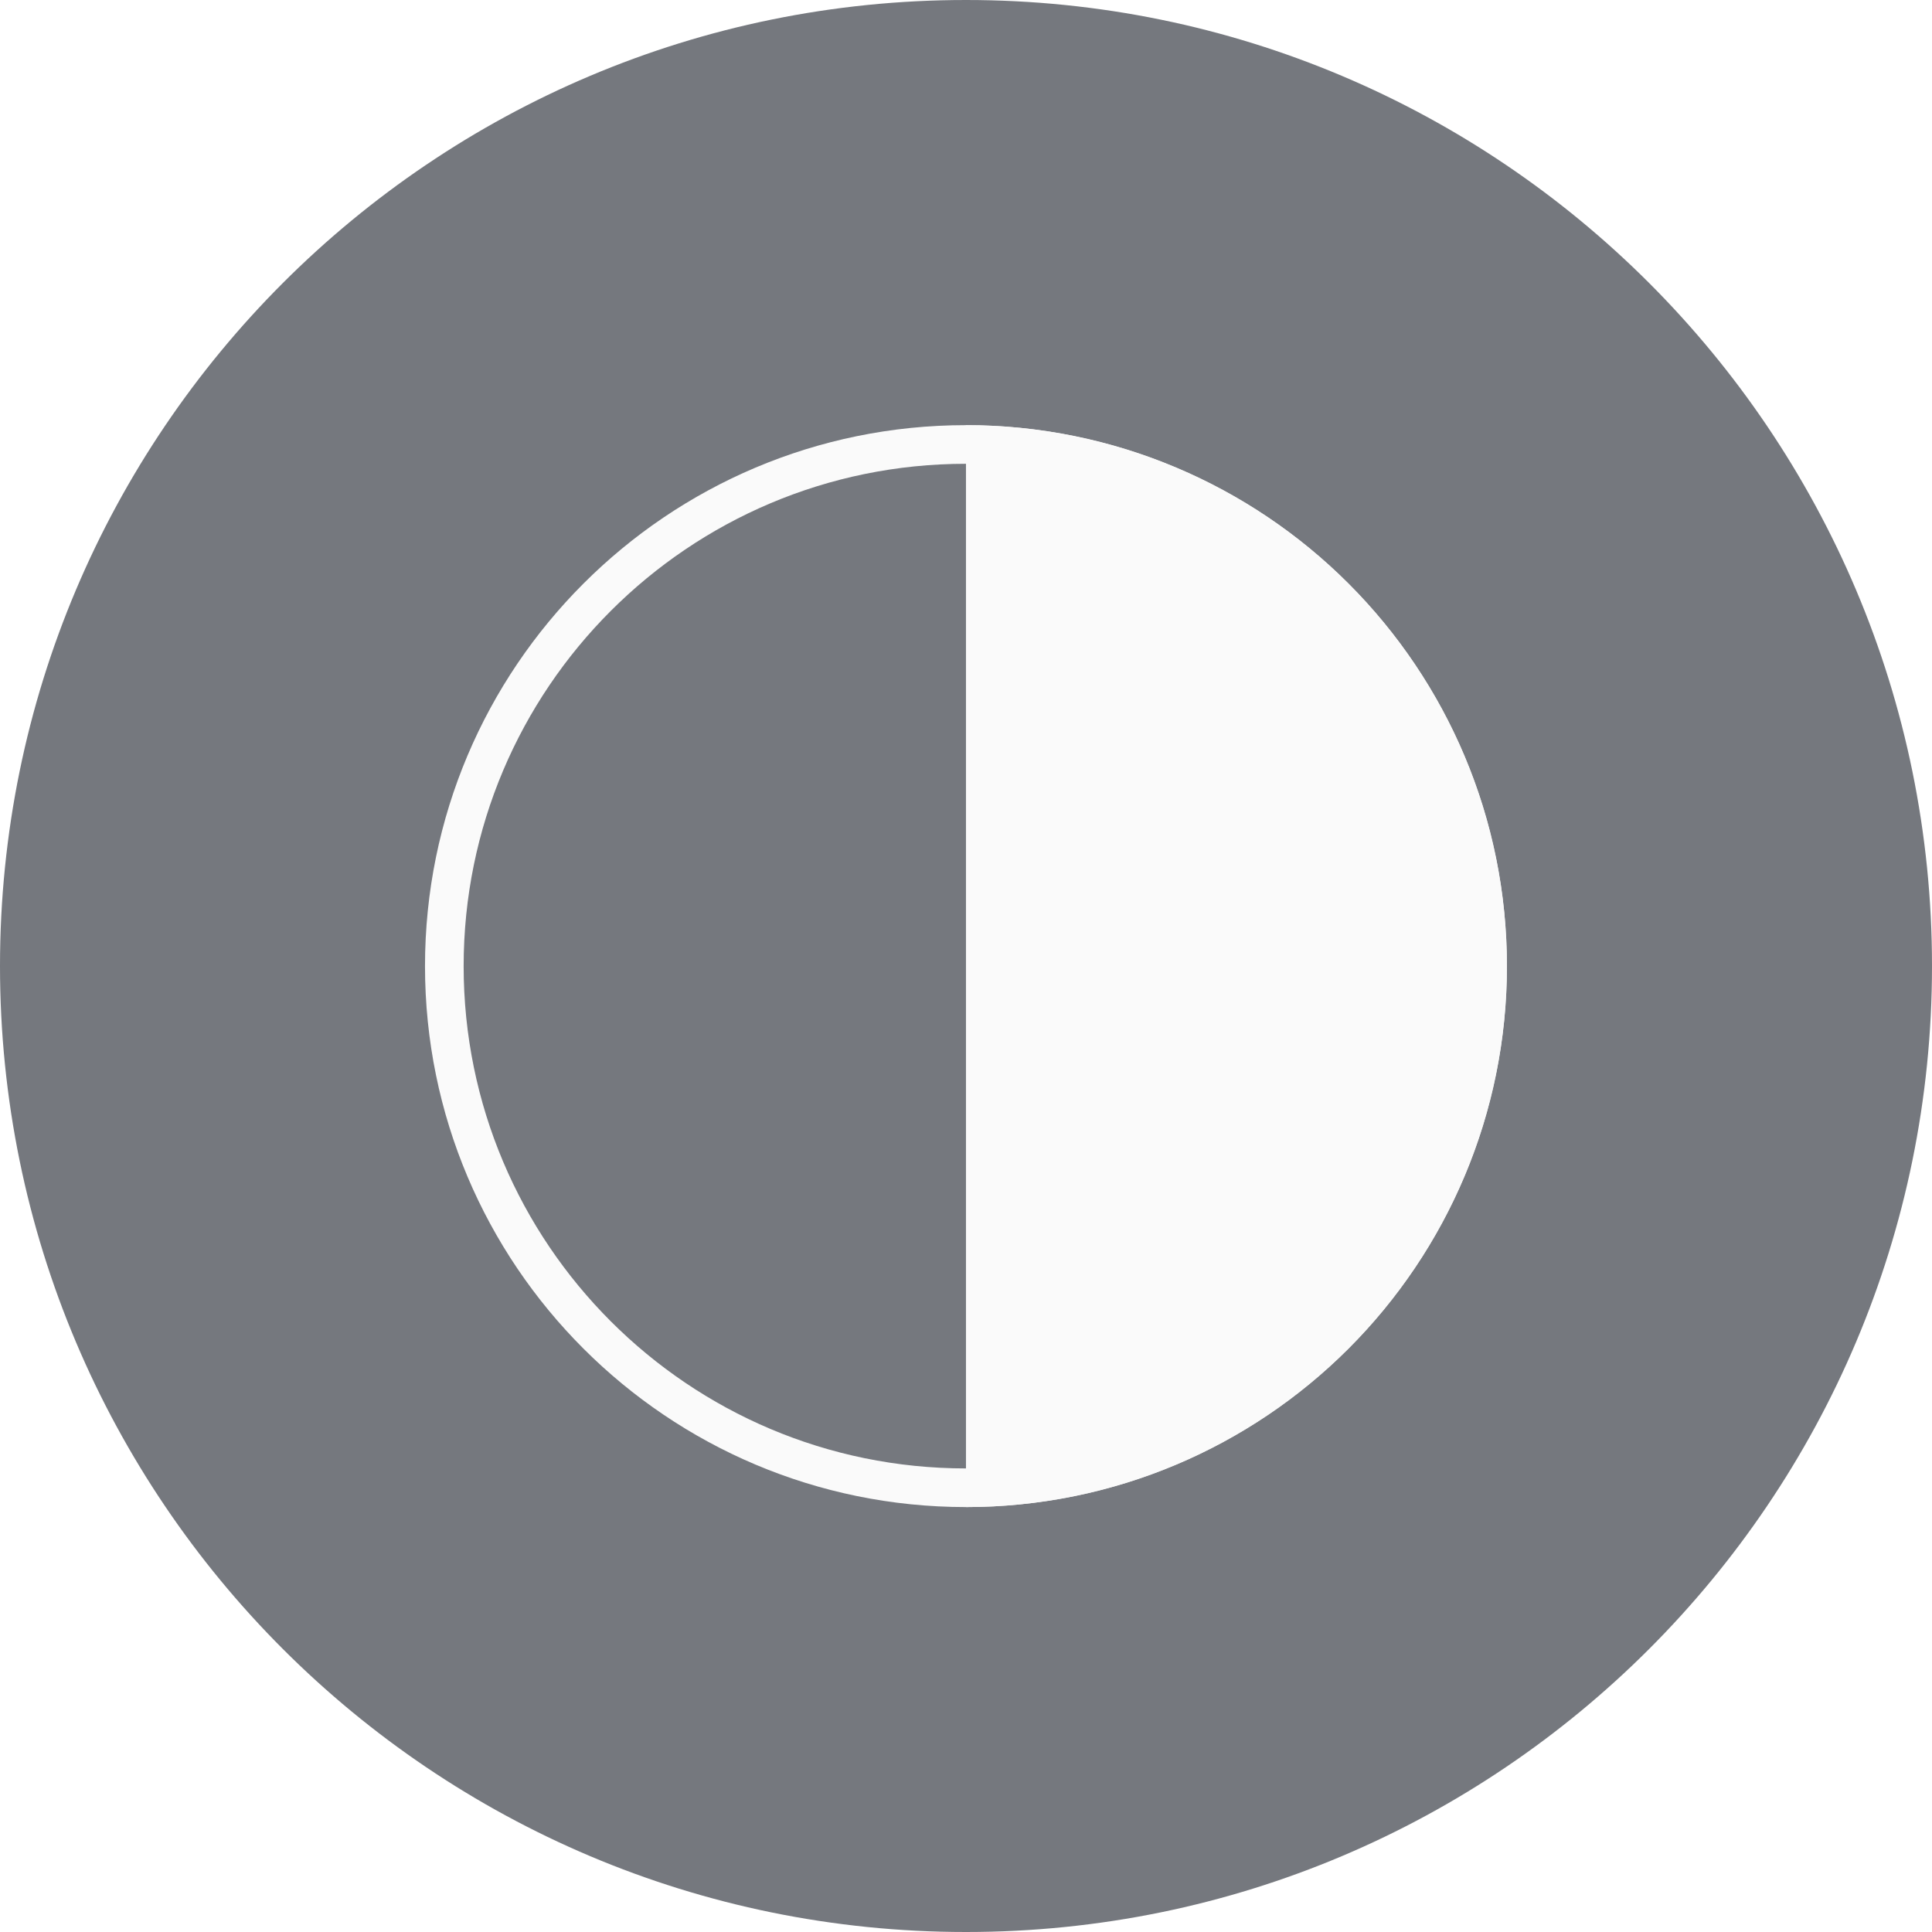
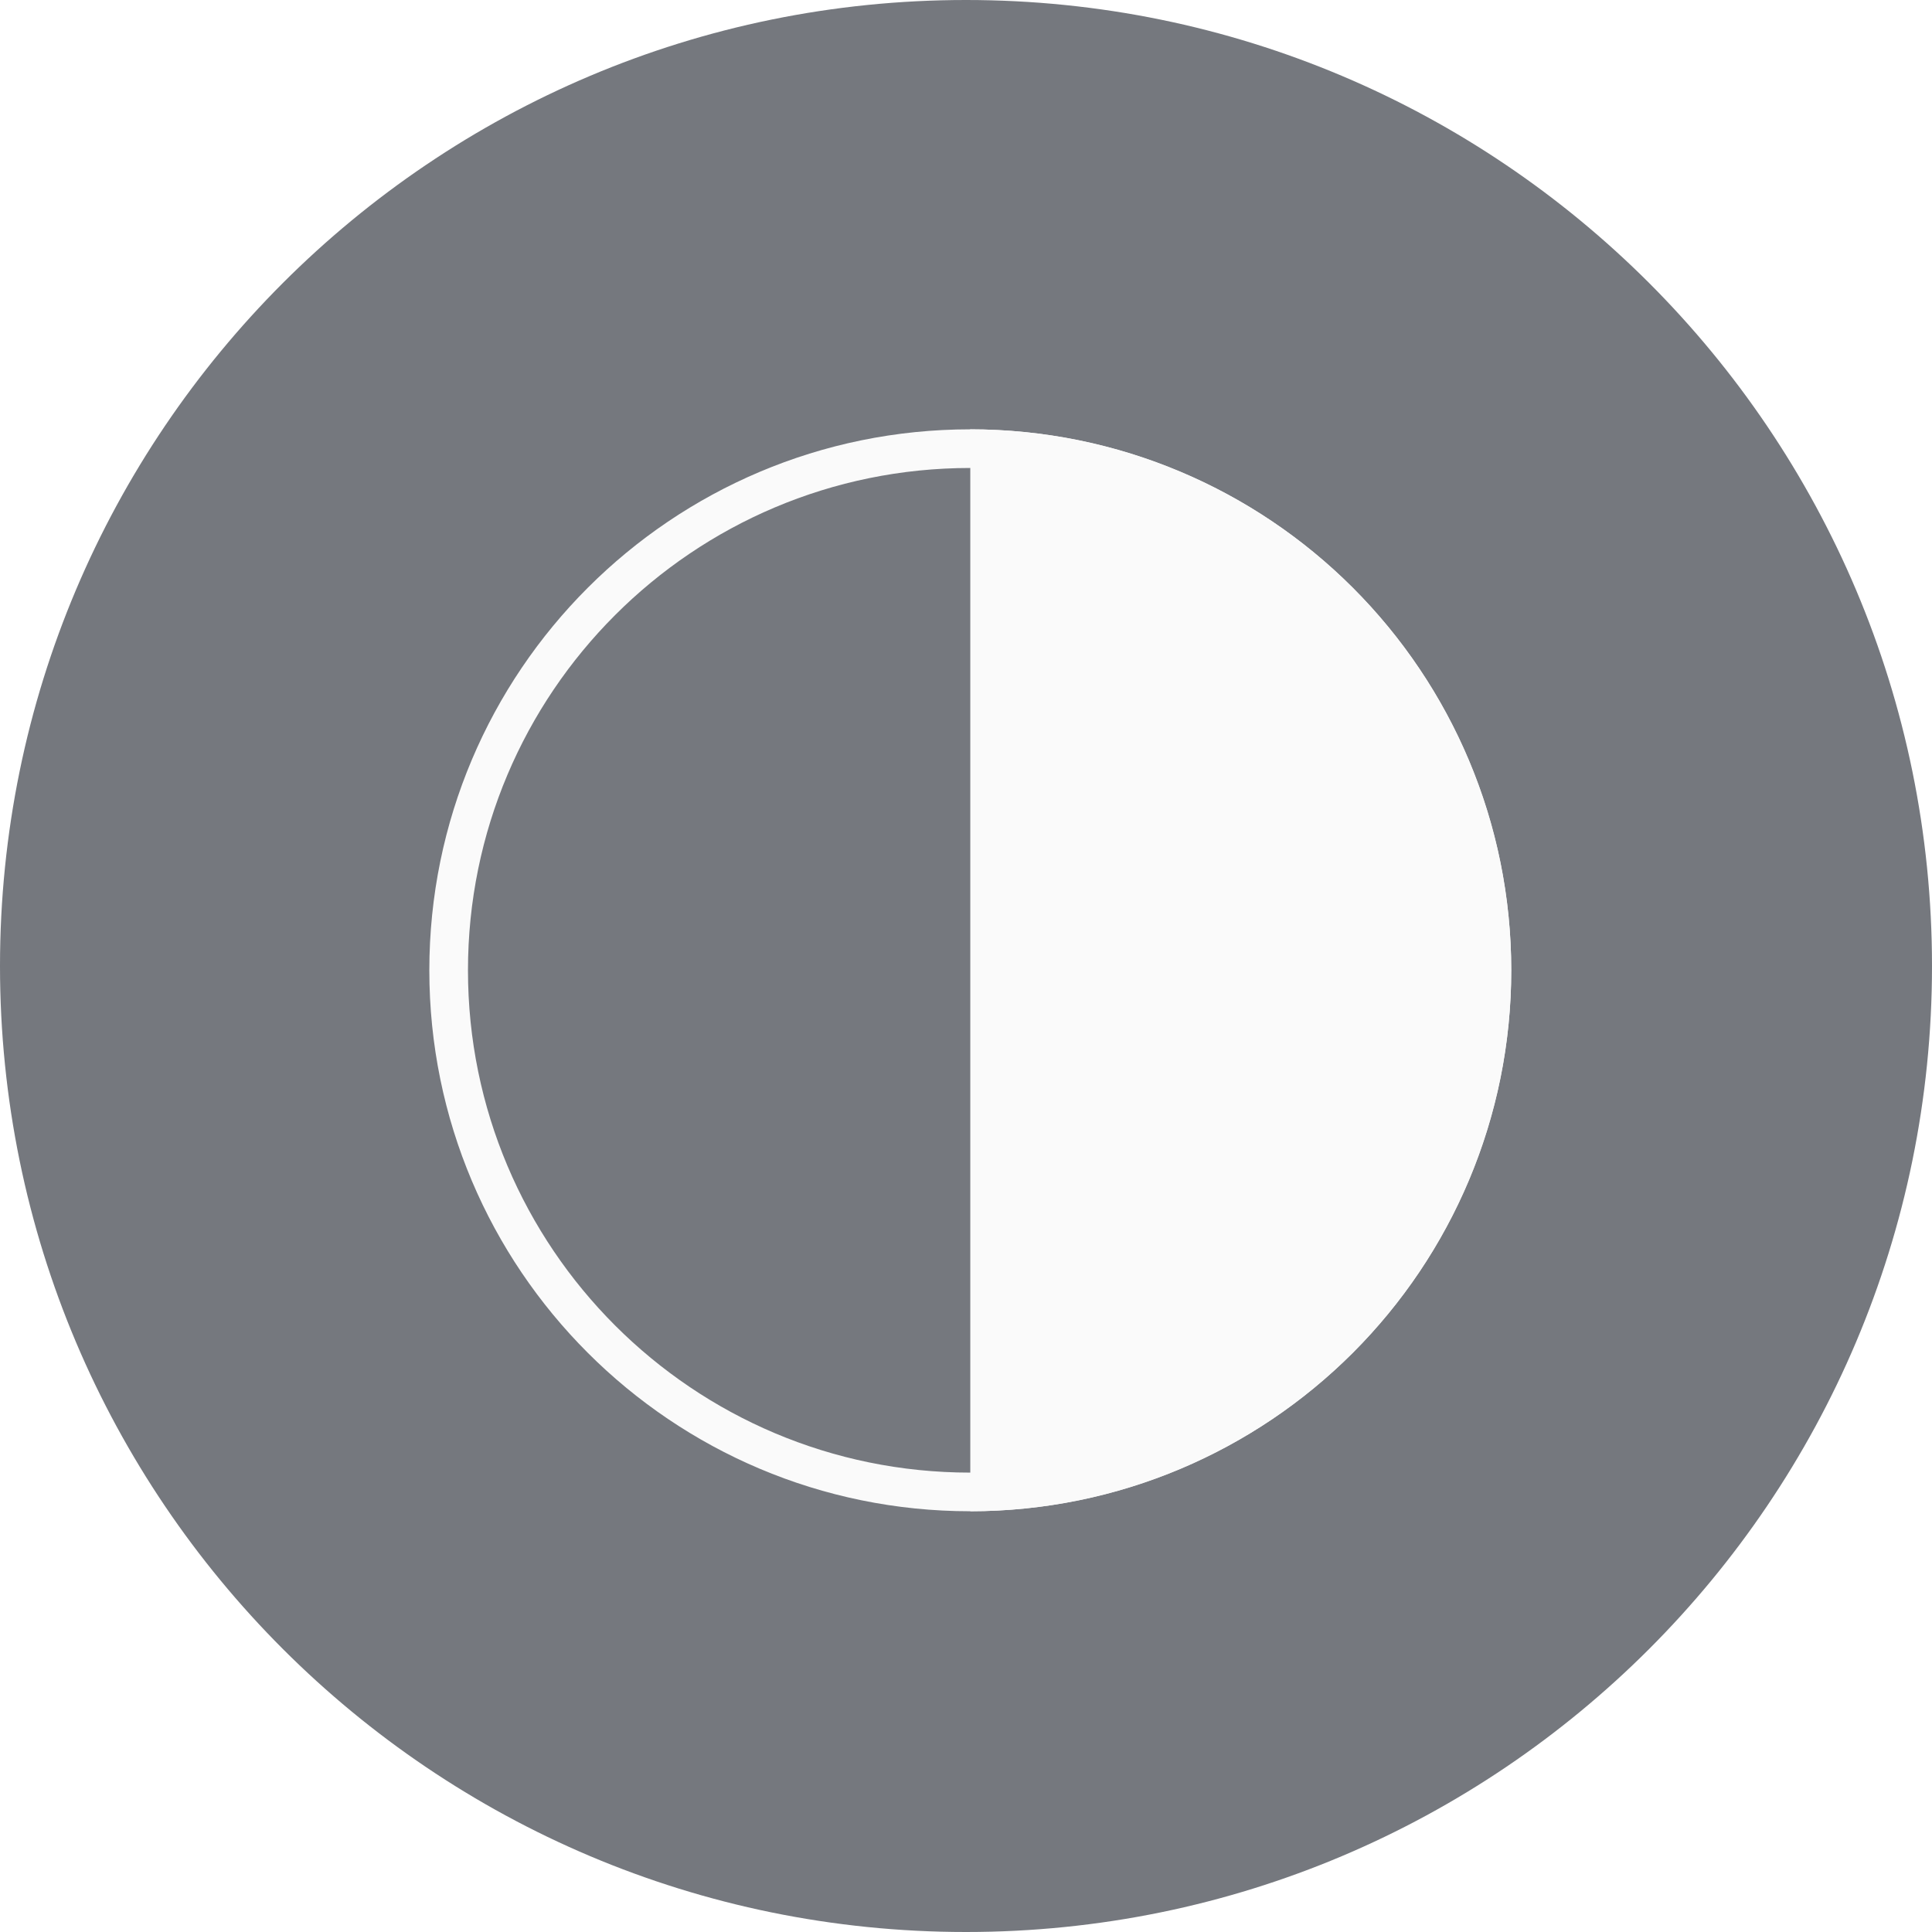
<svg xmlns="http://www.w3.org/2000/svg" width="54" height="54" viewBox="0 0 54 54" fill="none">
  <circle cx="27" cy="27" r="27" fill="#75787E" />
-   <circle cx="26.999" cy="27.003" r="14.58" stroke="#FAFAFA" stroke-width="1.08" />
-   <path d="M26.999 42.123C28.985 42.123 30.951 41.732 32.785 40.972C34.62 40.212 36.287 39.098 37.691 37.694C39.095 36.29 40.208 34.623 40.968 32.789C41.728 30.954 42.119 28.988 42.119 27.003C42.119 25.017 41.728 23.051 40.968 21.217C40.208 19.382 39.095 17.715 37.691 16.311C36.287 14.907 34.62 13.794 32.785 13.034C30.951 12.274 28.985 11.883 26.999 11.883L26.999 27.003V42.123Z" fill="#FAFAFA" />
+   <circle cx="27.12" cy="27.12" r="14.58" stroke="#FAFAFA" stroke-width="1.08" />
+   <path d="M27.12 42.24C29.106 42.24 31.072 41.849 32.906 41.089C34.741 40.329 36.408 39.215 37.812 37.812C39.216 36.407 40.329 34.741 41.089 32.906C41.849 31.072 42.24 29.106 42.24 27.12C42.24 25.134 41.849 23.168 41.089 21.334C40.329 19.499 39.216 17.833 37.812 16.428C36.408 15.024 34.741 13.911 32.906 13.151C31.072 12.391 29.106 12 27.12 12L27.12 27.12V42.24Z" fill="#FAFAFA" />
</svg>
